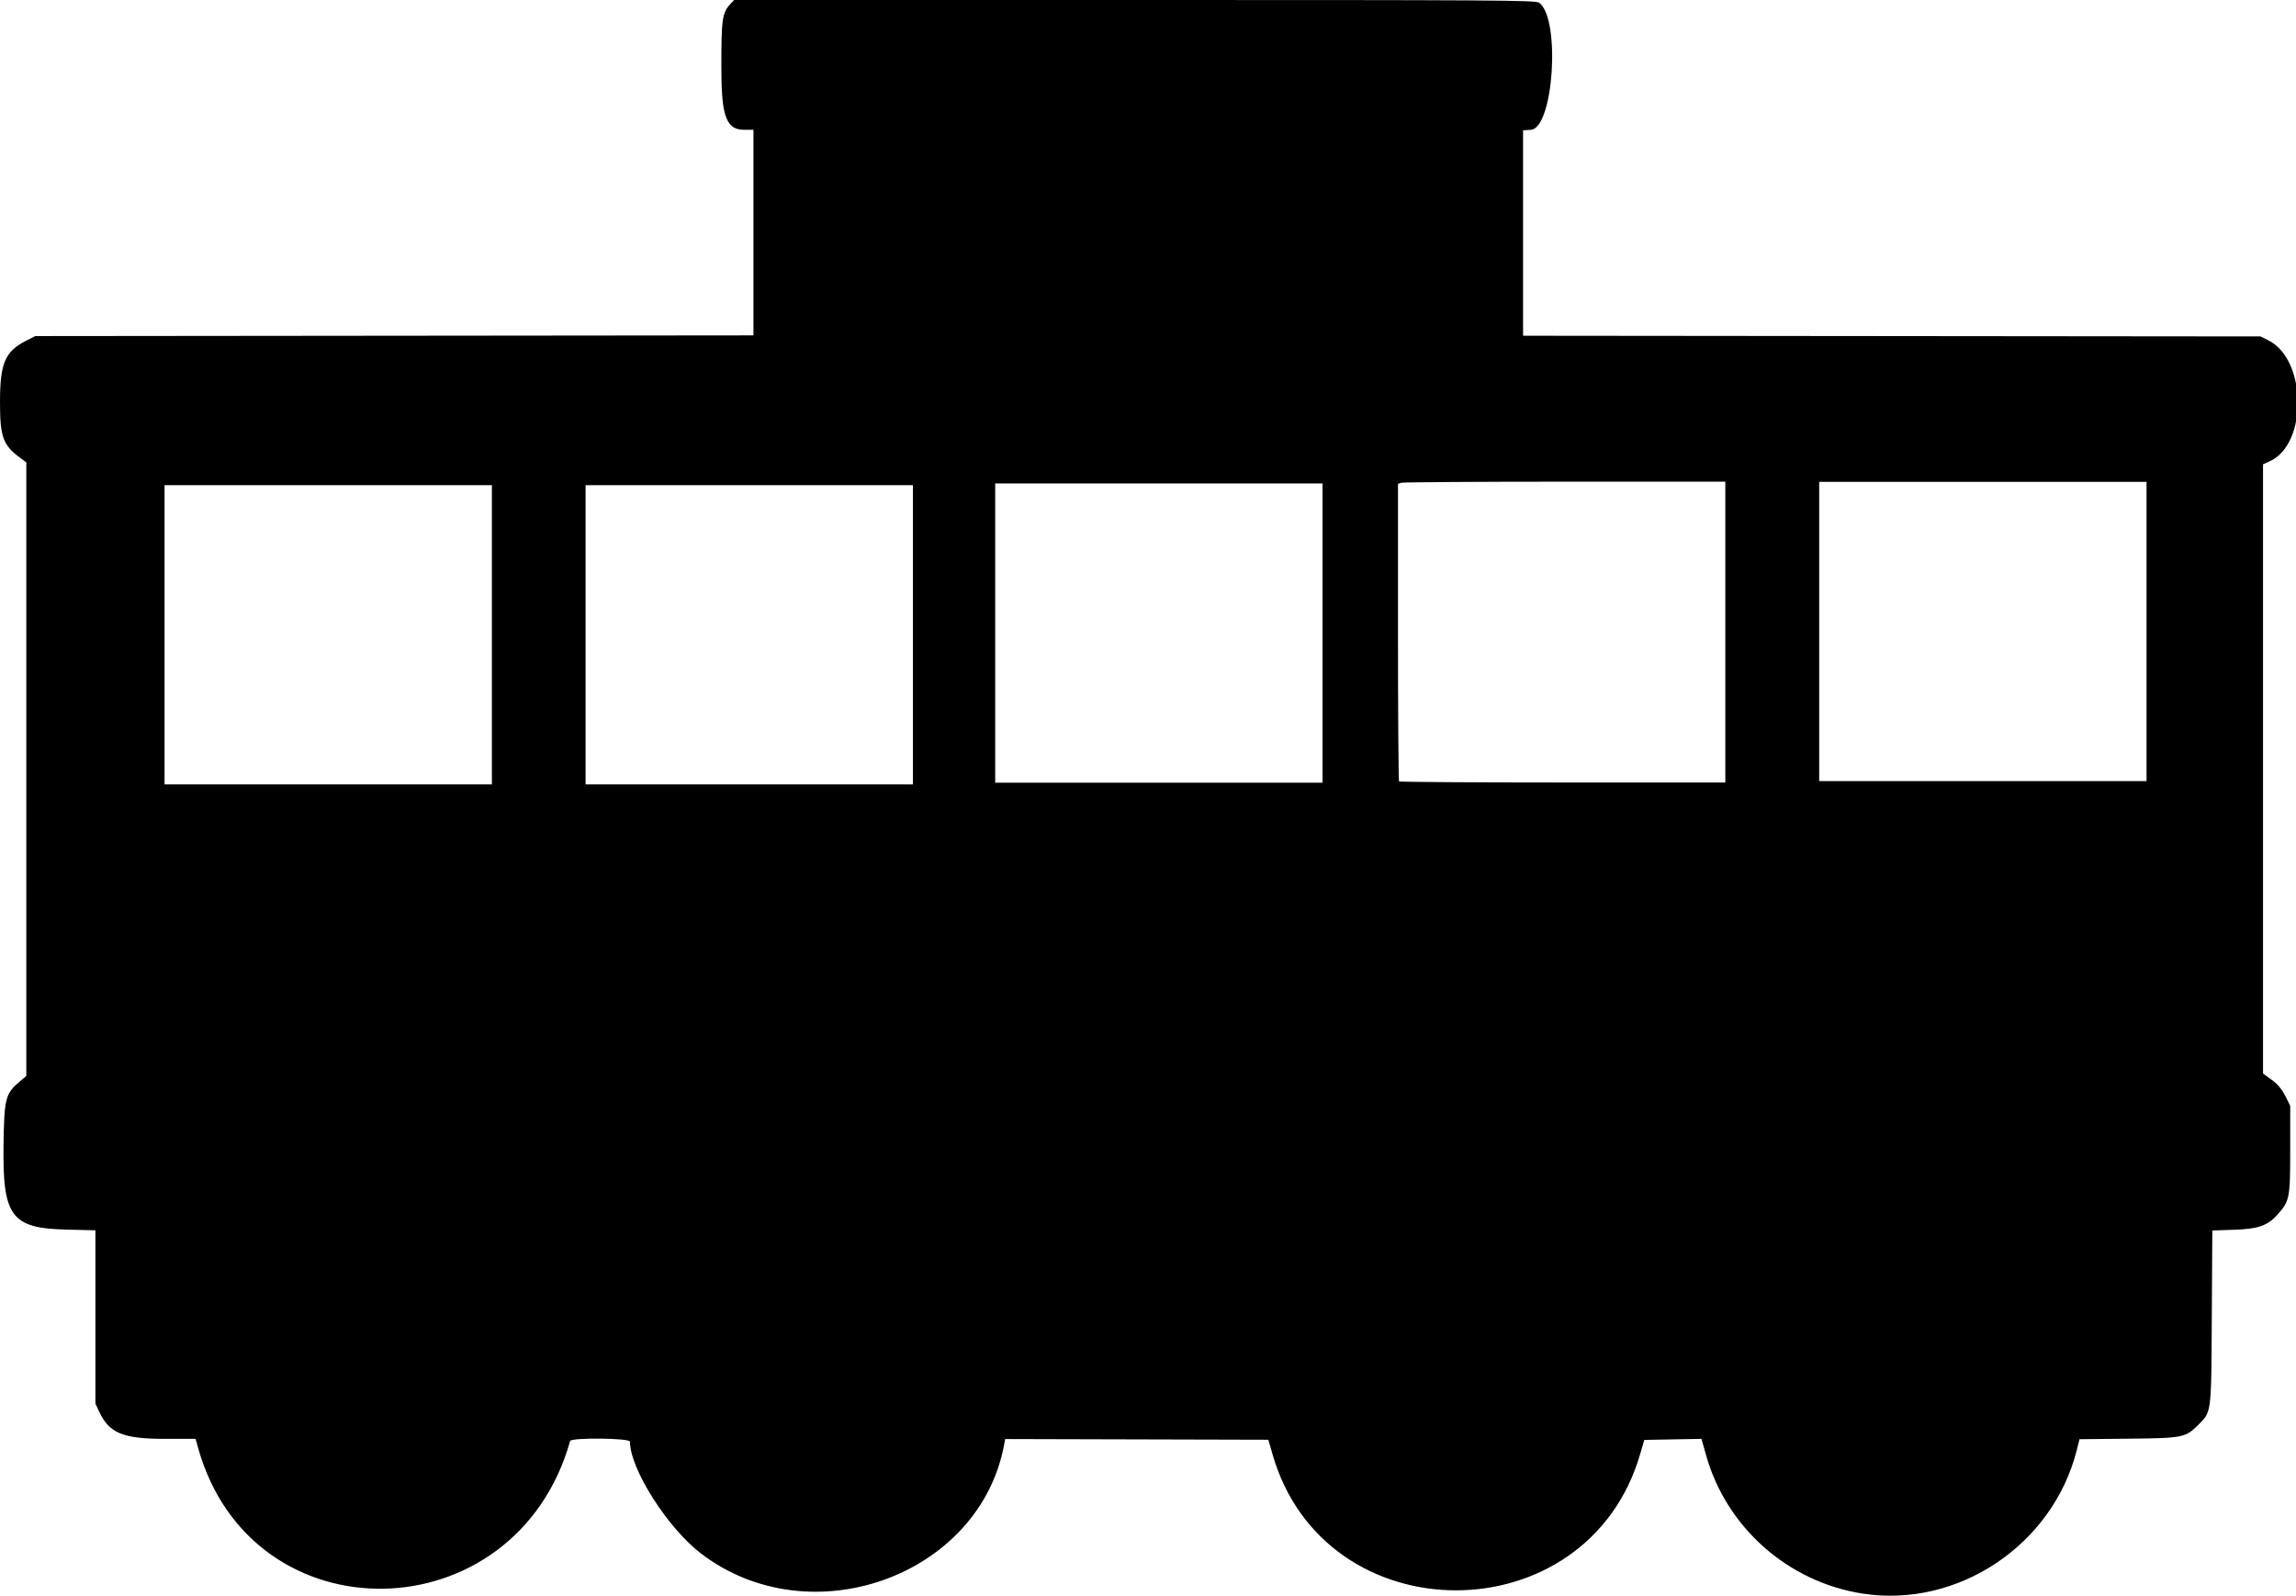
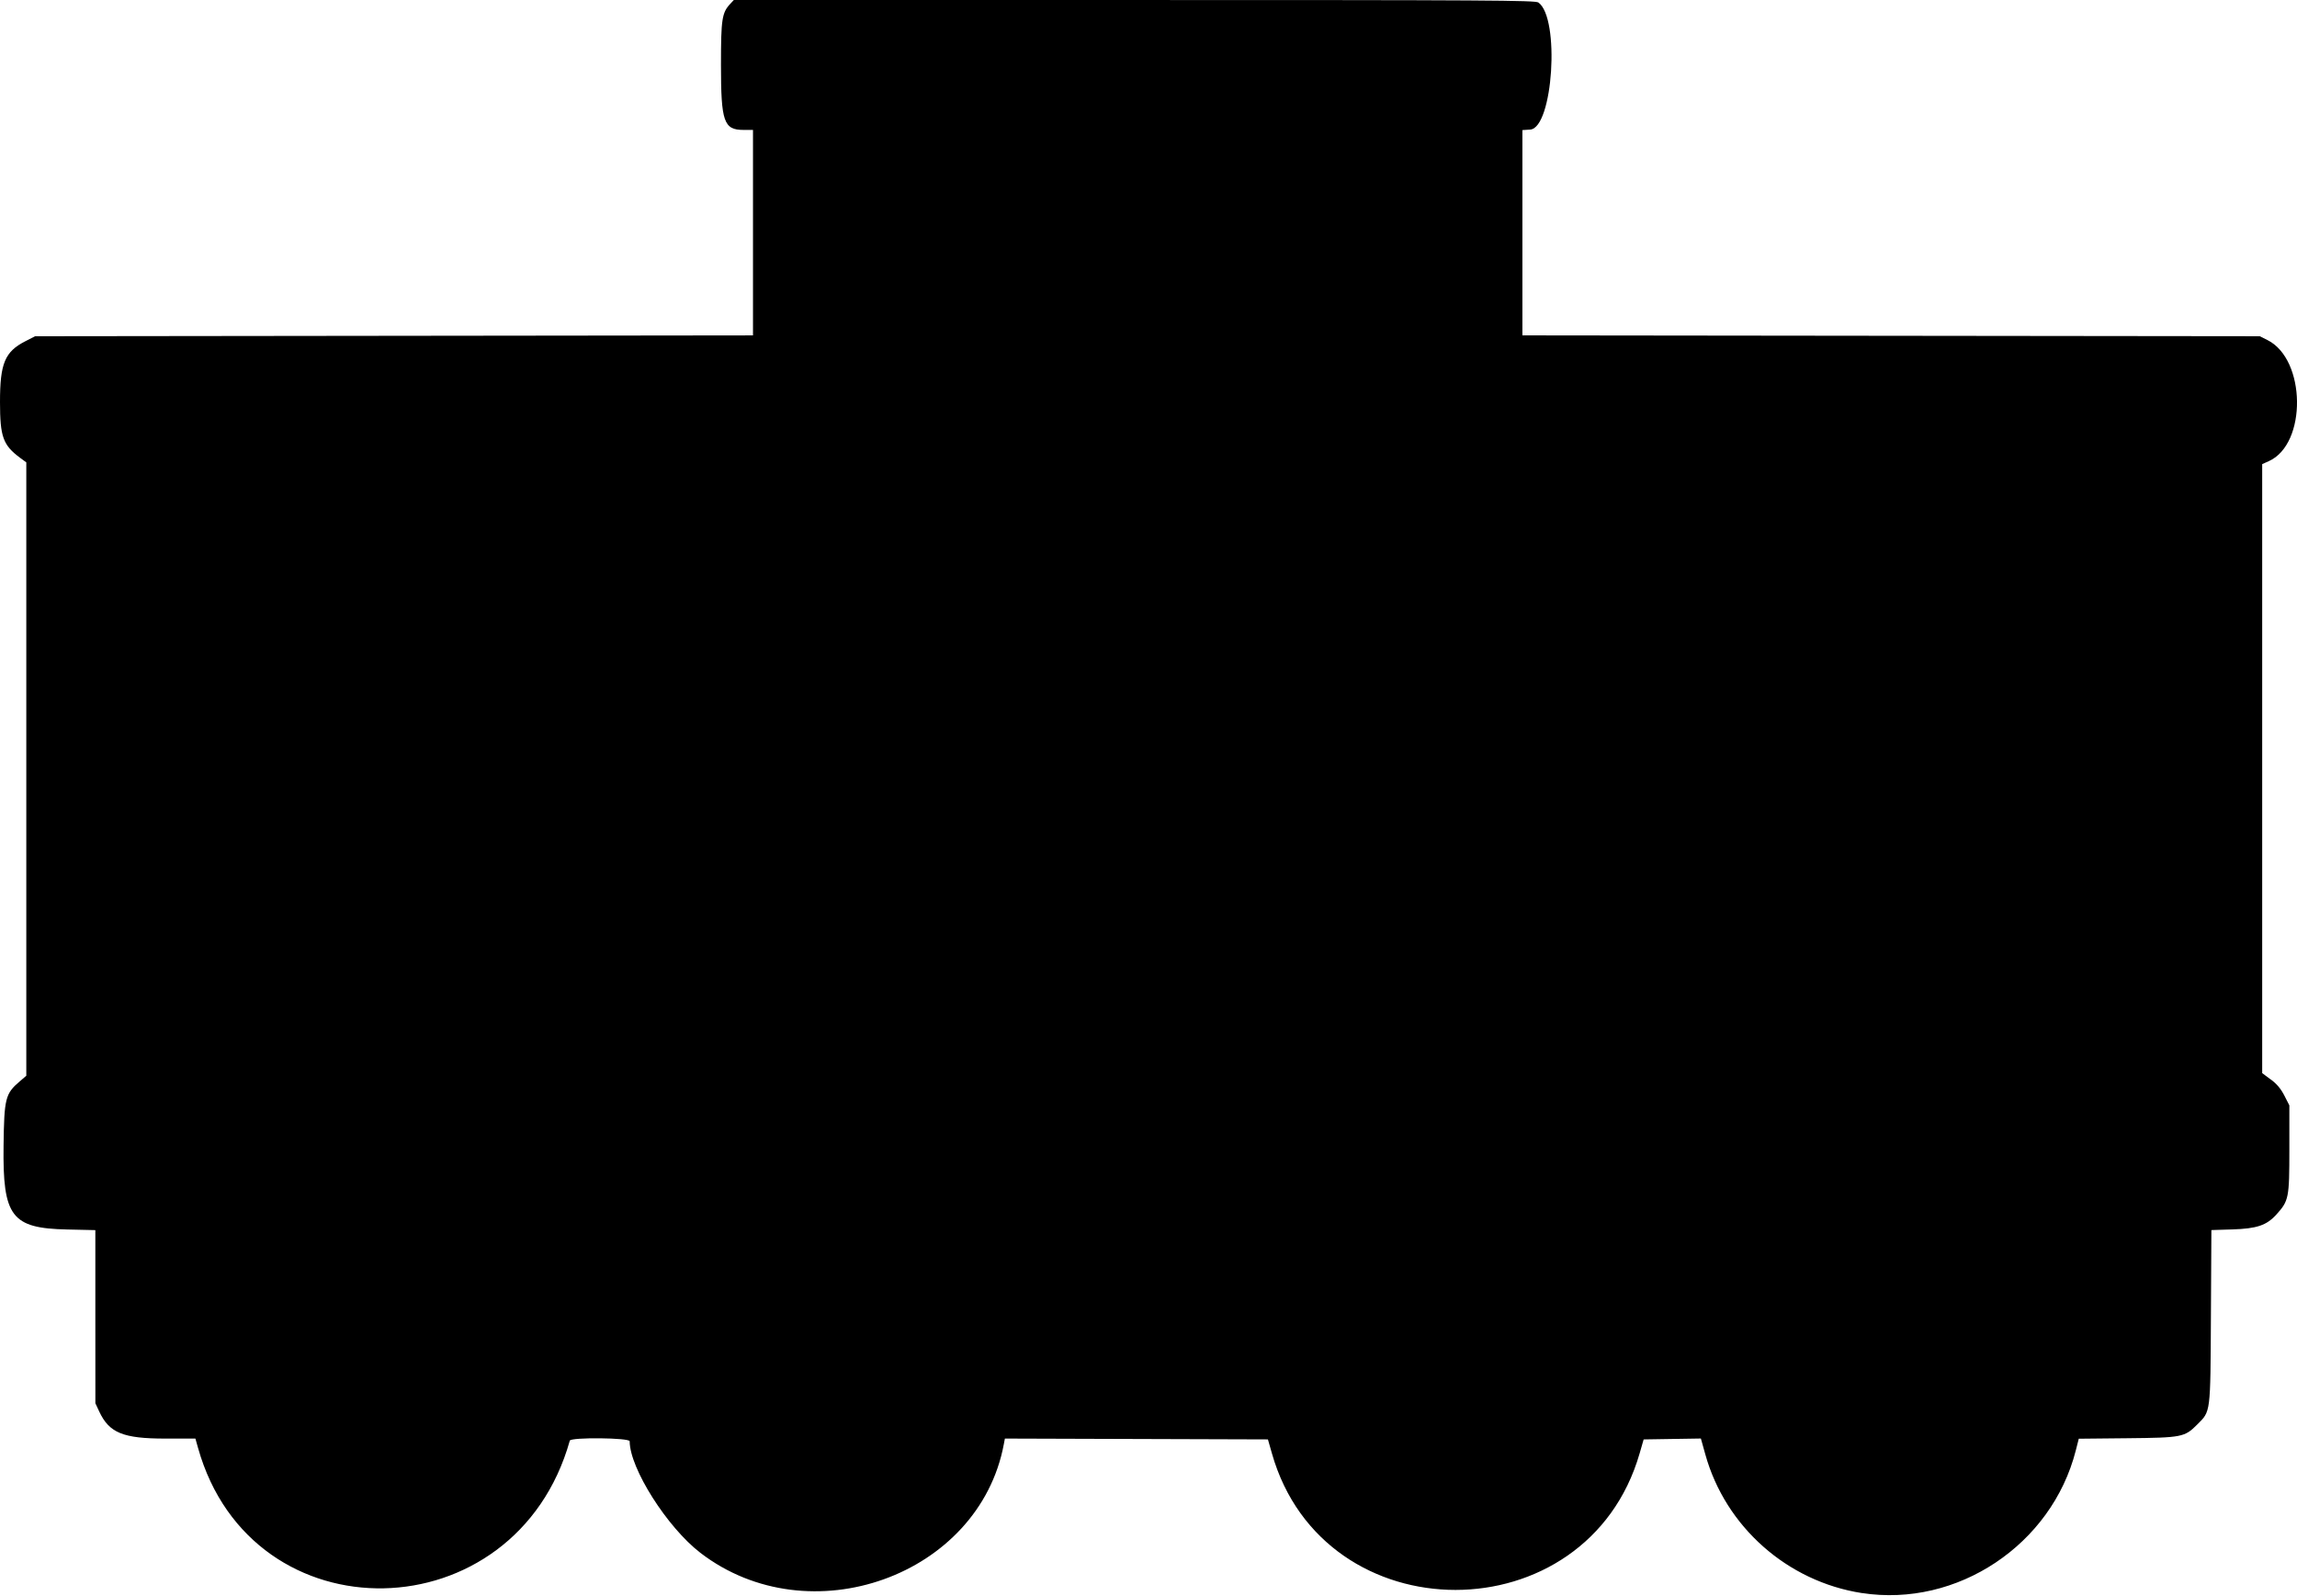
- <svg xmlns="http://www.w3.org/2000/svg" id="Layer_1" version="1.1" viewBox="0 0 1308.8 909.4">
-   <path d="M1249.2,542.4v-6.6H53l-.3,5.5c-.2,3,0,6.1.2,6.8.4,1.1,94.4,1.2,598.4,1l597.9-.2v-6.6h0Z" />
-   <polygon points="1250.4 505.1 1250.2 494.5 651.3 494.3 52.5 494.1 52.5 504.8 52.5 515.6 651.6 515.6 1250.7 515.6 1250.4 505.1 1250.4 505.1" />
-   <path d="M1294.9,615.6l-4.9-3.6v-347.3l3.8-1.7c21.8-9.8,21.2-58.1-.8-69l-4.4-2.2-210.2-.2-210.2-.2v-117.1l4.4-.3c13.1-.8,17.1-63.7,4.7-72.5C875.5.1,848.9,0,646.9,0h-228.4l-2,2.1c-4.8,5.1-5.3,8.7-5.3,34.9s1.6,37,12.8,37h5.5v117.2l-204.7.2-204.7.2-5.5,2.8C2.8,200.5,0,207.2,0,229.3c0,19.8,1.7,24.5,11.5,31.7l3.5,2.6v349.8l-3.8,3.2c-8.2,7-8.8,9.6-9.2,36.6-.5,40.5,4.5,47.1,36.2,47.8l16.2.4v49.4s0,49.4,0,49.4l2.2,4.7c5.7,12.2,13.6,15.4,37.7,15.4h17.2l1.5,5.4c30.7,108.9,181,105.9,212-4.2.6-2,34.1-1.7,34.1.4,0,15.4,21.3,49,40.3,63.6,62.2,47.8,159,13.2,173-61.9l.6-3.2,75,.2,75,.2,2.3,8c29.5,103.8,179.7,103.8,209.7,0l2.3-7.9,16.3-.3,16.3-.3,2.6,9.2c11.5,41.2,46.7,72.4,89.2,79h0c54.3,8.4,108.2-27.6,122-81.3l1.7-6.7,27.7-.3c31.2-.3,32.6-.6,39.9-7.8,7.7-7.7,7.5-5.9,7.8-61.5l.3-49.4,11.9-.4c14-.4,19.6-2.3,25.1-8.5,7.1-7.9,7.4-9.4,7.4-37.3v-24.9l-2.8-5.6c-2-3.9-4.3-6.6-7.7-9.2ZM1037,360v-85.3h186.6v170.6h-186.6v-85.3ZM796.9,275.8l2.1-.6c1.2-.3,43.1-.6,93.3-.6h91.2v171.5h-92.7c-51,0-92.9-.3-93.3-.6h0c-.3-.3-.6-38.7-.6-85.2v-84.6ZM567.3,360.9v-85.3h186.6v170.6h-186.6v-85.3ZM333.8,361.9v-85.3h186.6v170.6h-186.6v-85.3ZM93.8,276.6h186.6v170.6H93.8s0-85.3,0-85.3v-85.3Z" />
+ <svg xmlns="http://www.w3.org/2000/svg" id="Layer_2" viewBox="0 0 1309.85 909.62">
+   <g id="Layer_1-2">
+     <path d="M1249.19,542.37v-6.56H52.93l-.29,5.52c-.16,3.04-.06,6.09.21,6.8.41,1.08,94.4,1.24,598.41,1.04l597.92-.24v-6.56h0Z" />
+     <polygon points="1250.39 505.1 1250.12 494.55 651.29 494.32 52.46 494.08 52.46 504.86 52.46 515.65 651.55 515.65 1250.64 515.65 1250.38 505.1 1250.39 505.1" />
+     <path d="M1294.89,615.57l-4.89-3.65v-347.26l3.82-1.72c21.81-9.83,21.22-58.07-.84-69.04l-4.38-2.18-210.23-.24-210.23-.24v-117.06l4.42-.29c13.07-.85,17.14-63.74,4.68-72.47-1.79-1.25-28.33-1.41-230.4-1.41h-228.38l-2,2.14c-4.78,5.09-5.33,8.69-5.33,34.9,0,32.36,1.61,37.03,12.8,37.03h5.46v117.17l-204.68.24-204.68.24-5.53,2.83C2.75,200.56-.01,207.19,0,229.34c.01,19.76,1.74,24.52,11.48,31.73l3.52,2.6v349.75l-3.79,3.25c-8.16,6.98-8.83,9.63-9.18,36.59-.52,40.51,4.49,47.13,36.17,47.83l16.17.36v49.36s.02,49.36.02,49.36l2.2,4.72c5.67,12.18,13.61,15.43,37.67,15.43h17.17l1.52,5.39c30.67,108.86,181.02,105.86,211.98-4.22.56-2,34.14-1.66,34.14.35,0,15.37,21.33,49.03,40.31,63.62,62.18,47.78,158.96,13.15,173.04-61.92l.61-3.23,75,.24,75,.24,2.27,7.97c29.51,103.82,179.74,103.81,209.69-.01l2.29-7.95,16.32-.26,16.32-.26,2.56,9.16c11.5,41.19,46.75,72.38,89.24,78.97l.02-.02c54.29,8.41,108.25-27.53,121.95-81.24l1.72-6.75,27.7-.28c31.2-.32,32.64-.6,39.85-7.82,7.73-7.73,7.5-5.87,7.8-61.52l.27-49.36,11.92-.37c13.98-.43,19.56-2.31,25.14-8.49,7.11-7.87,7.4-9.35,7.4-37.34v-24.91l-2.84-5.56c-2-3.91-4.29-6.64-7.73-9.21Z" />
+     <polygon points="1036.93 360.02 1036.93 274.71 1130.22 274.71 1223.5 274.71 1223.5 360.02 1223.5 445.33 1130.22 445.33 1036.93 445.33 1036.93 360.02" />
+     <path d="M796.91,275.86l2.11-.57c1.16-.31,43.14-.56,93.28-.55l91.17.02v171.51h-92.66c-50.96,0-92.94-.28-93.28-.62h0c-.34-.34-.62-38.68-.62-85.2v-84.58Z" />
+     <polygon points="567.22 360.96 567.22 275.65 660.5 275.65 753.79 275.65 753.79 360.96 753.79 446.27 660.5 446.27 567.22 446.27 567.22 360.96" />
+     <polygon points="333.78 361.9 333.78 276.59 427.06 276.59 520.35 276.59 520.35 361.9 520.35 447.21 427.06 447.21 333.78 447.21 333.78 361.9" />
+     <polygon points="93.78 276.59 187.06 276.59 280.34 276.59 280.34 361.9 280.34 447.21 187.06 447.21 93.78 447.21 93.78 361.9 93.78 276.59" />
+   </g>
</svg>
